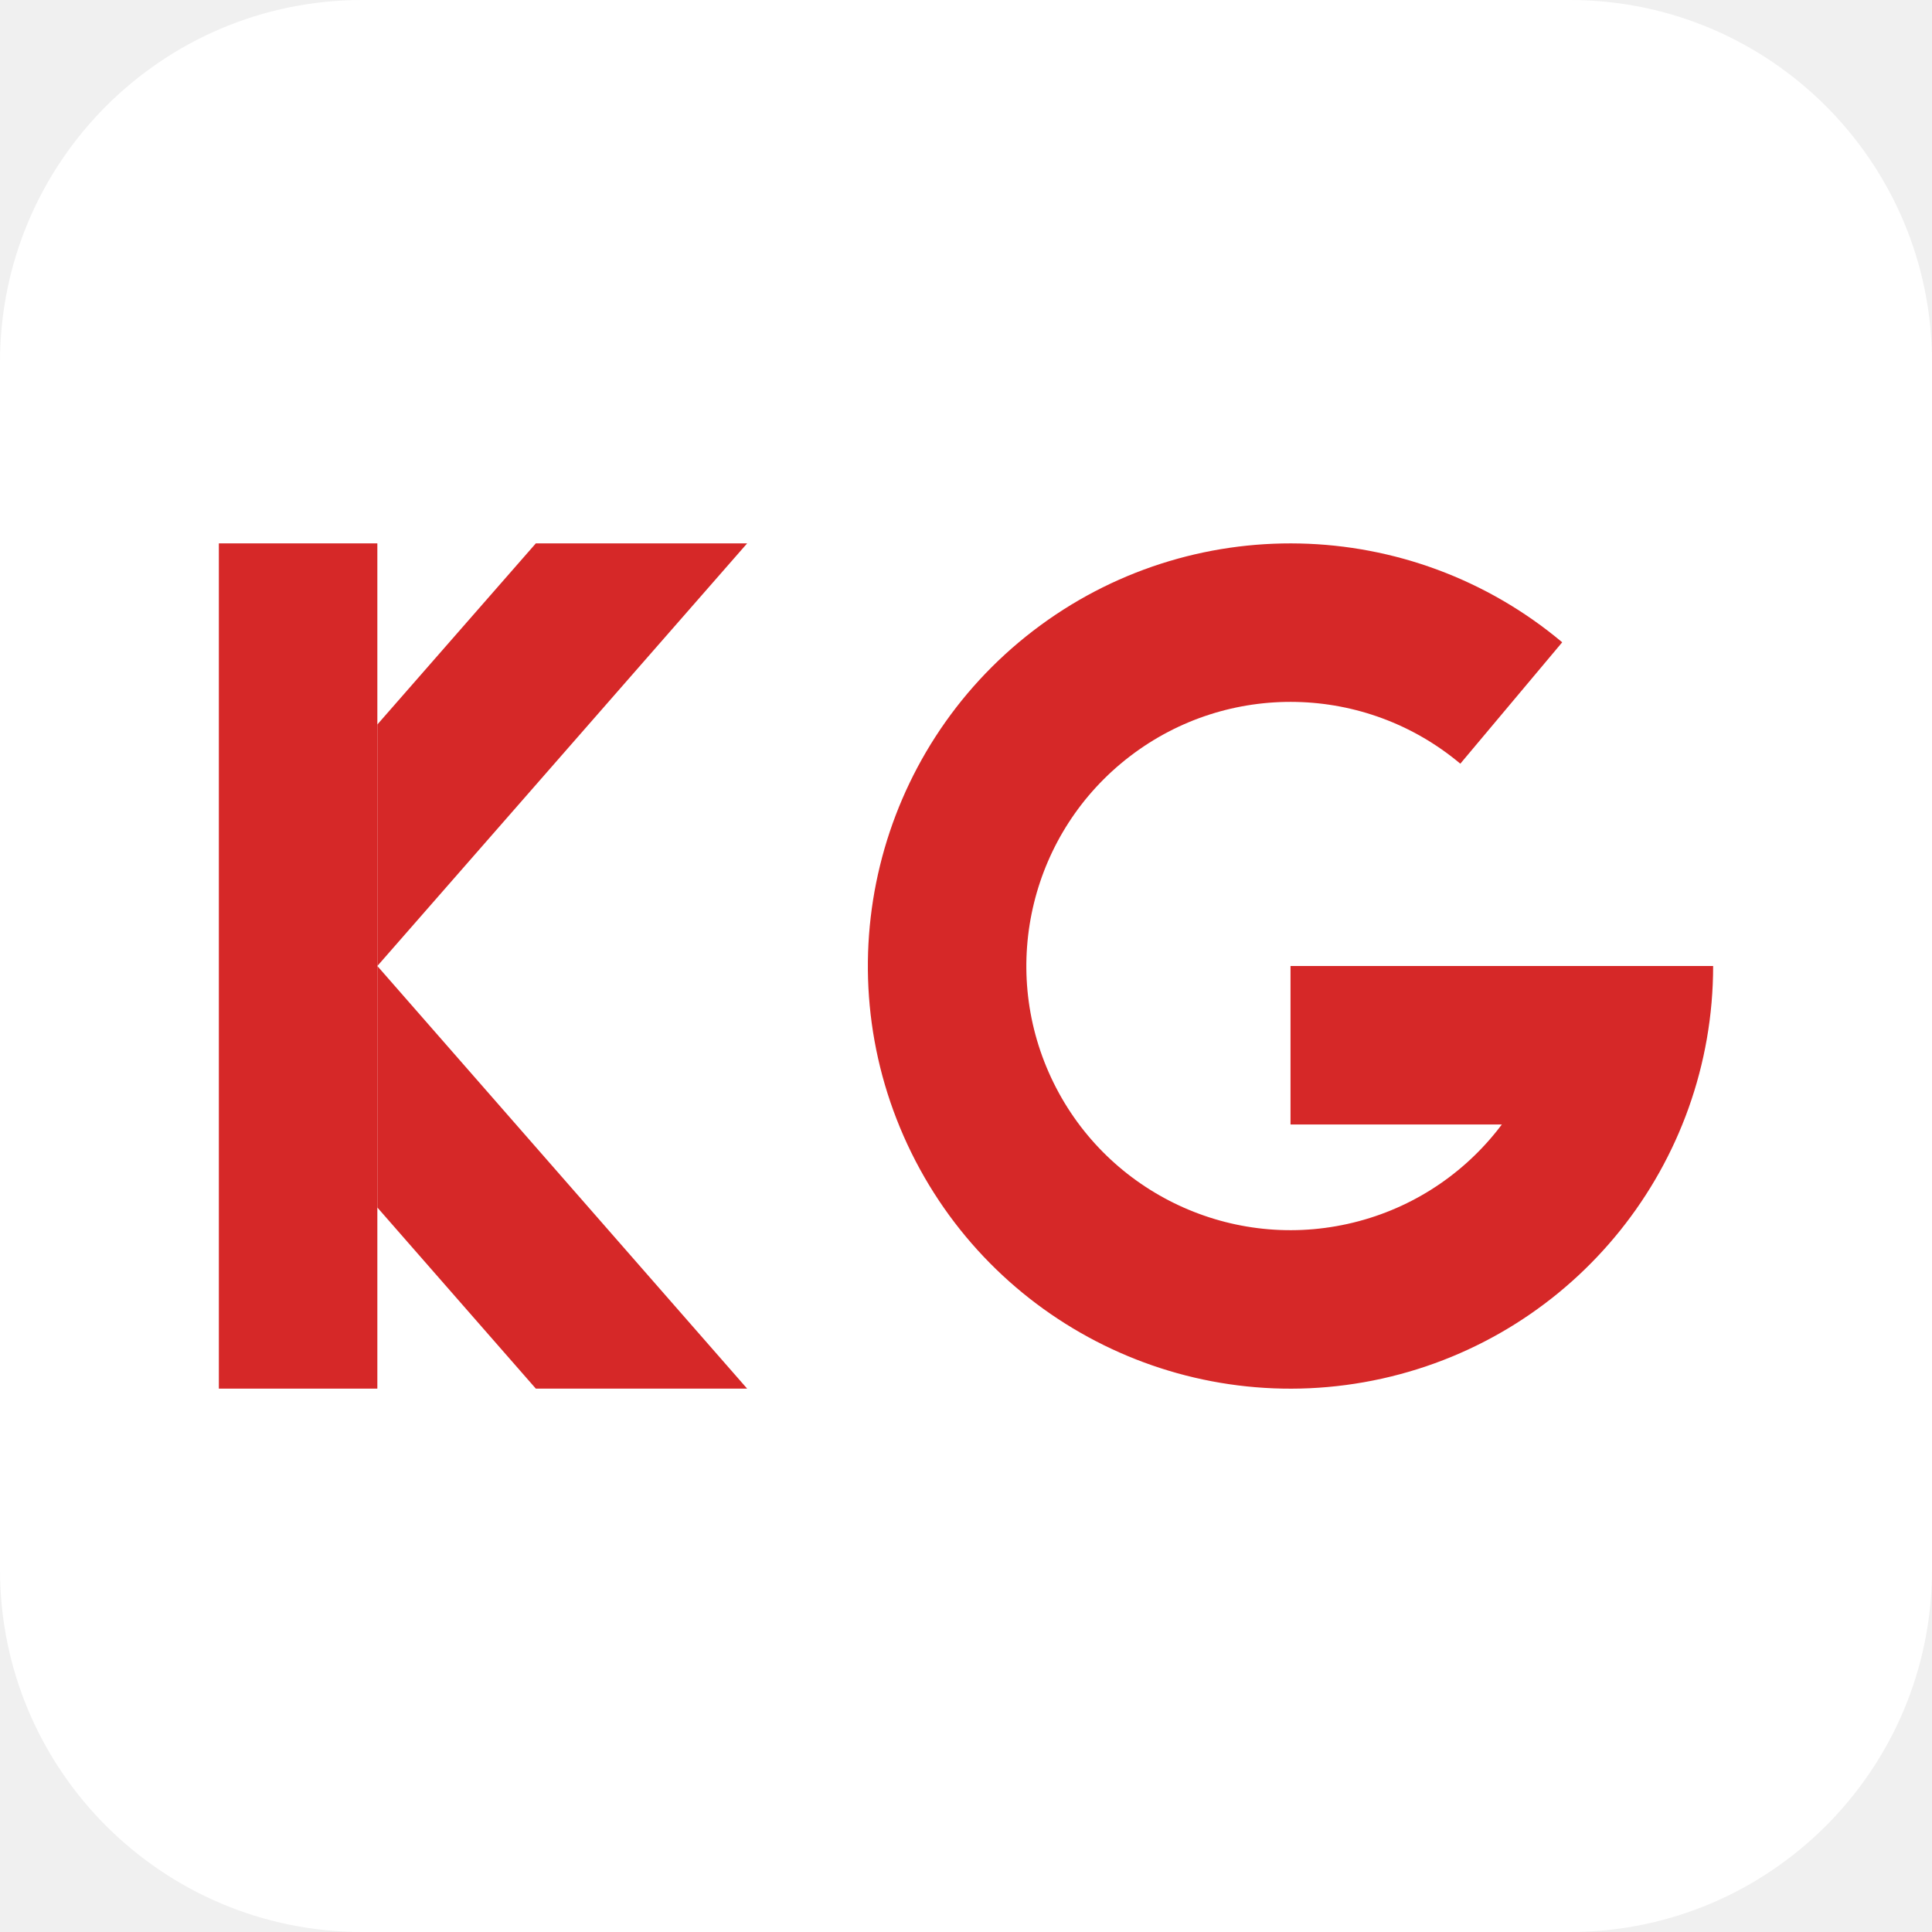
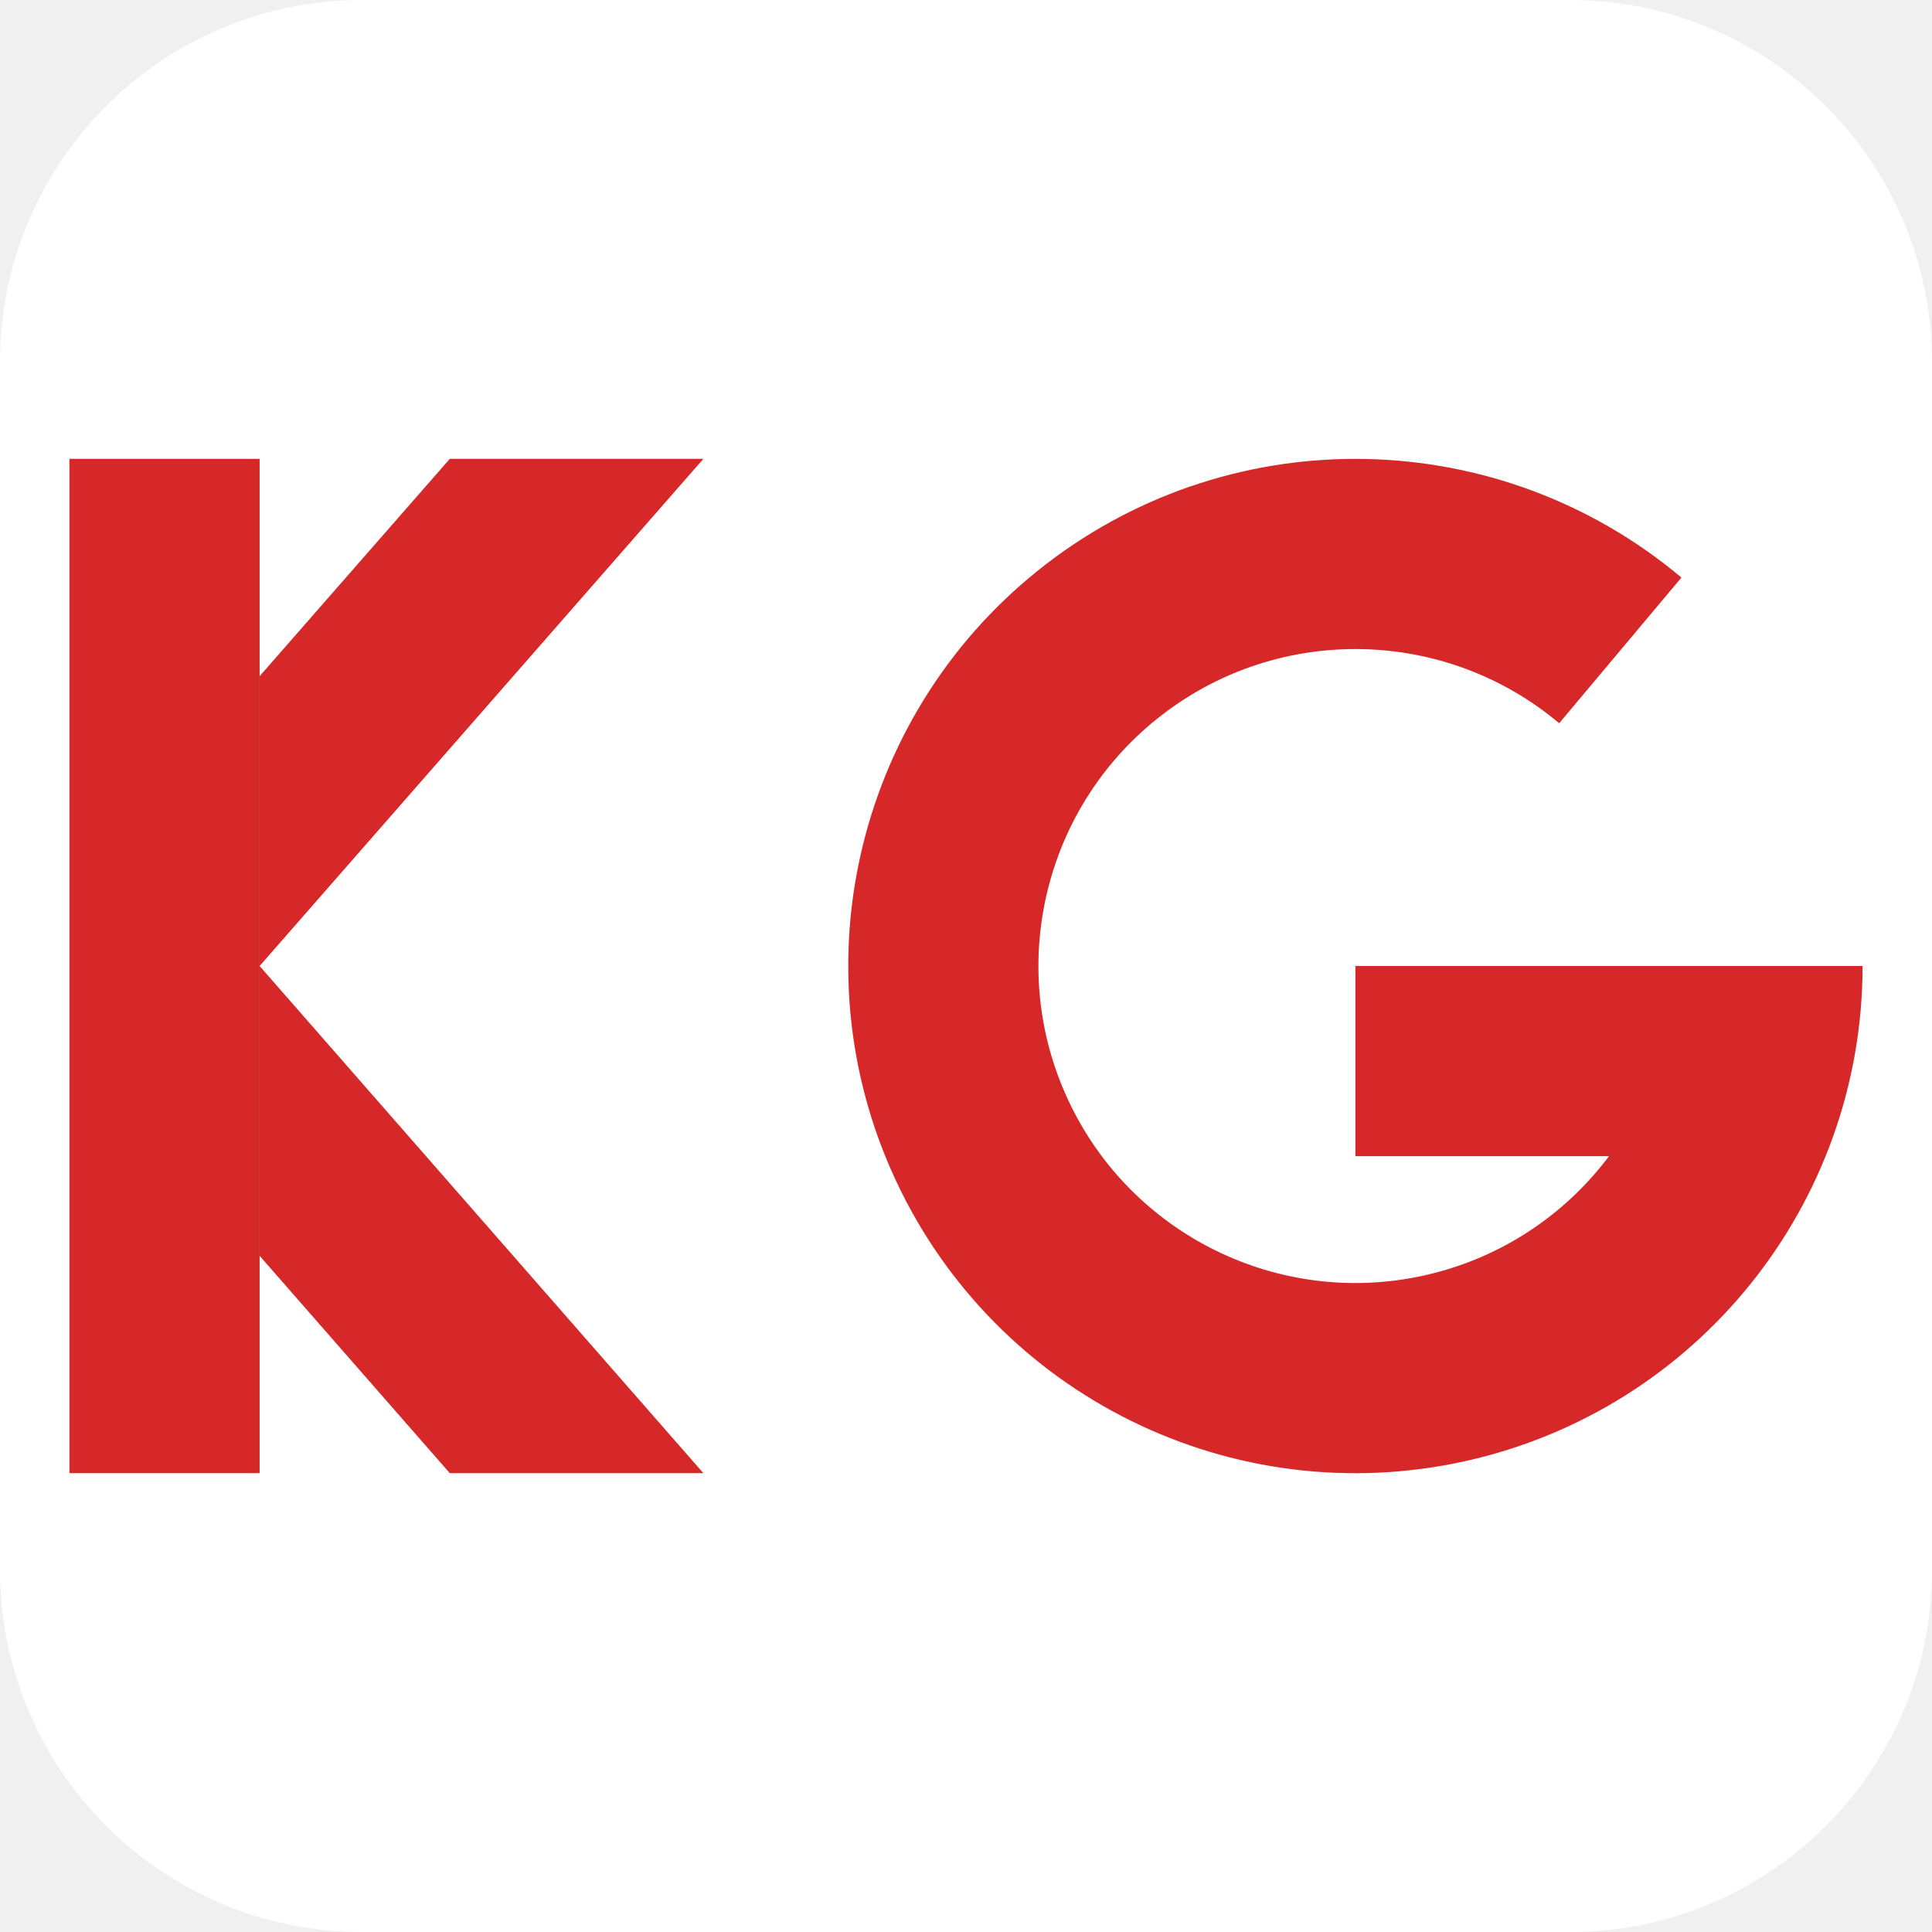
<svg xmlns="http://www.w3.org/2000/svg" viewBox="0 0 512 512">
  <rect width="512" height="512" rx="96" fill="#ffffff" />
-   <g fill="#d62828">
-     <path d="M58 144 H100 V368 H58 Z" />
-     <path d="M142 144 H198 L100 256 V192 Z" />
-     <path d="M142 368 H198 L100 256 V320 Z" />
-     <rect x="342" y="256" width="88" height="42" />
+   <g transform="translate(256 256) scale(1.2) translate(-256 -256)">
+     <g fill="#d62828">
+       <path d="M58 144 H100 V368 H58 Z" />
+       <path d="M142 144 H198 L100 256 V192 Z" />
+       <path d="M142 368 H198 L100 256 V320 Z" />
+       <rect x="342" y="256" width="88" height="42" />
+     </g>
+     <path d="M400.5 186.3 A91 91 0 1 0 433 256" fill="none" stroke="#d62828" stroke-width="42" />
  </g>
-   <path d="M400.5 186.3 A91 91 0 1 0 433 256" fill="none" stroke="#d62828" stroke-width="42" />
</svg>
